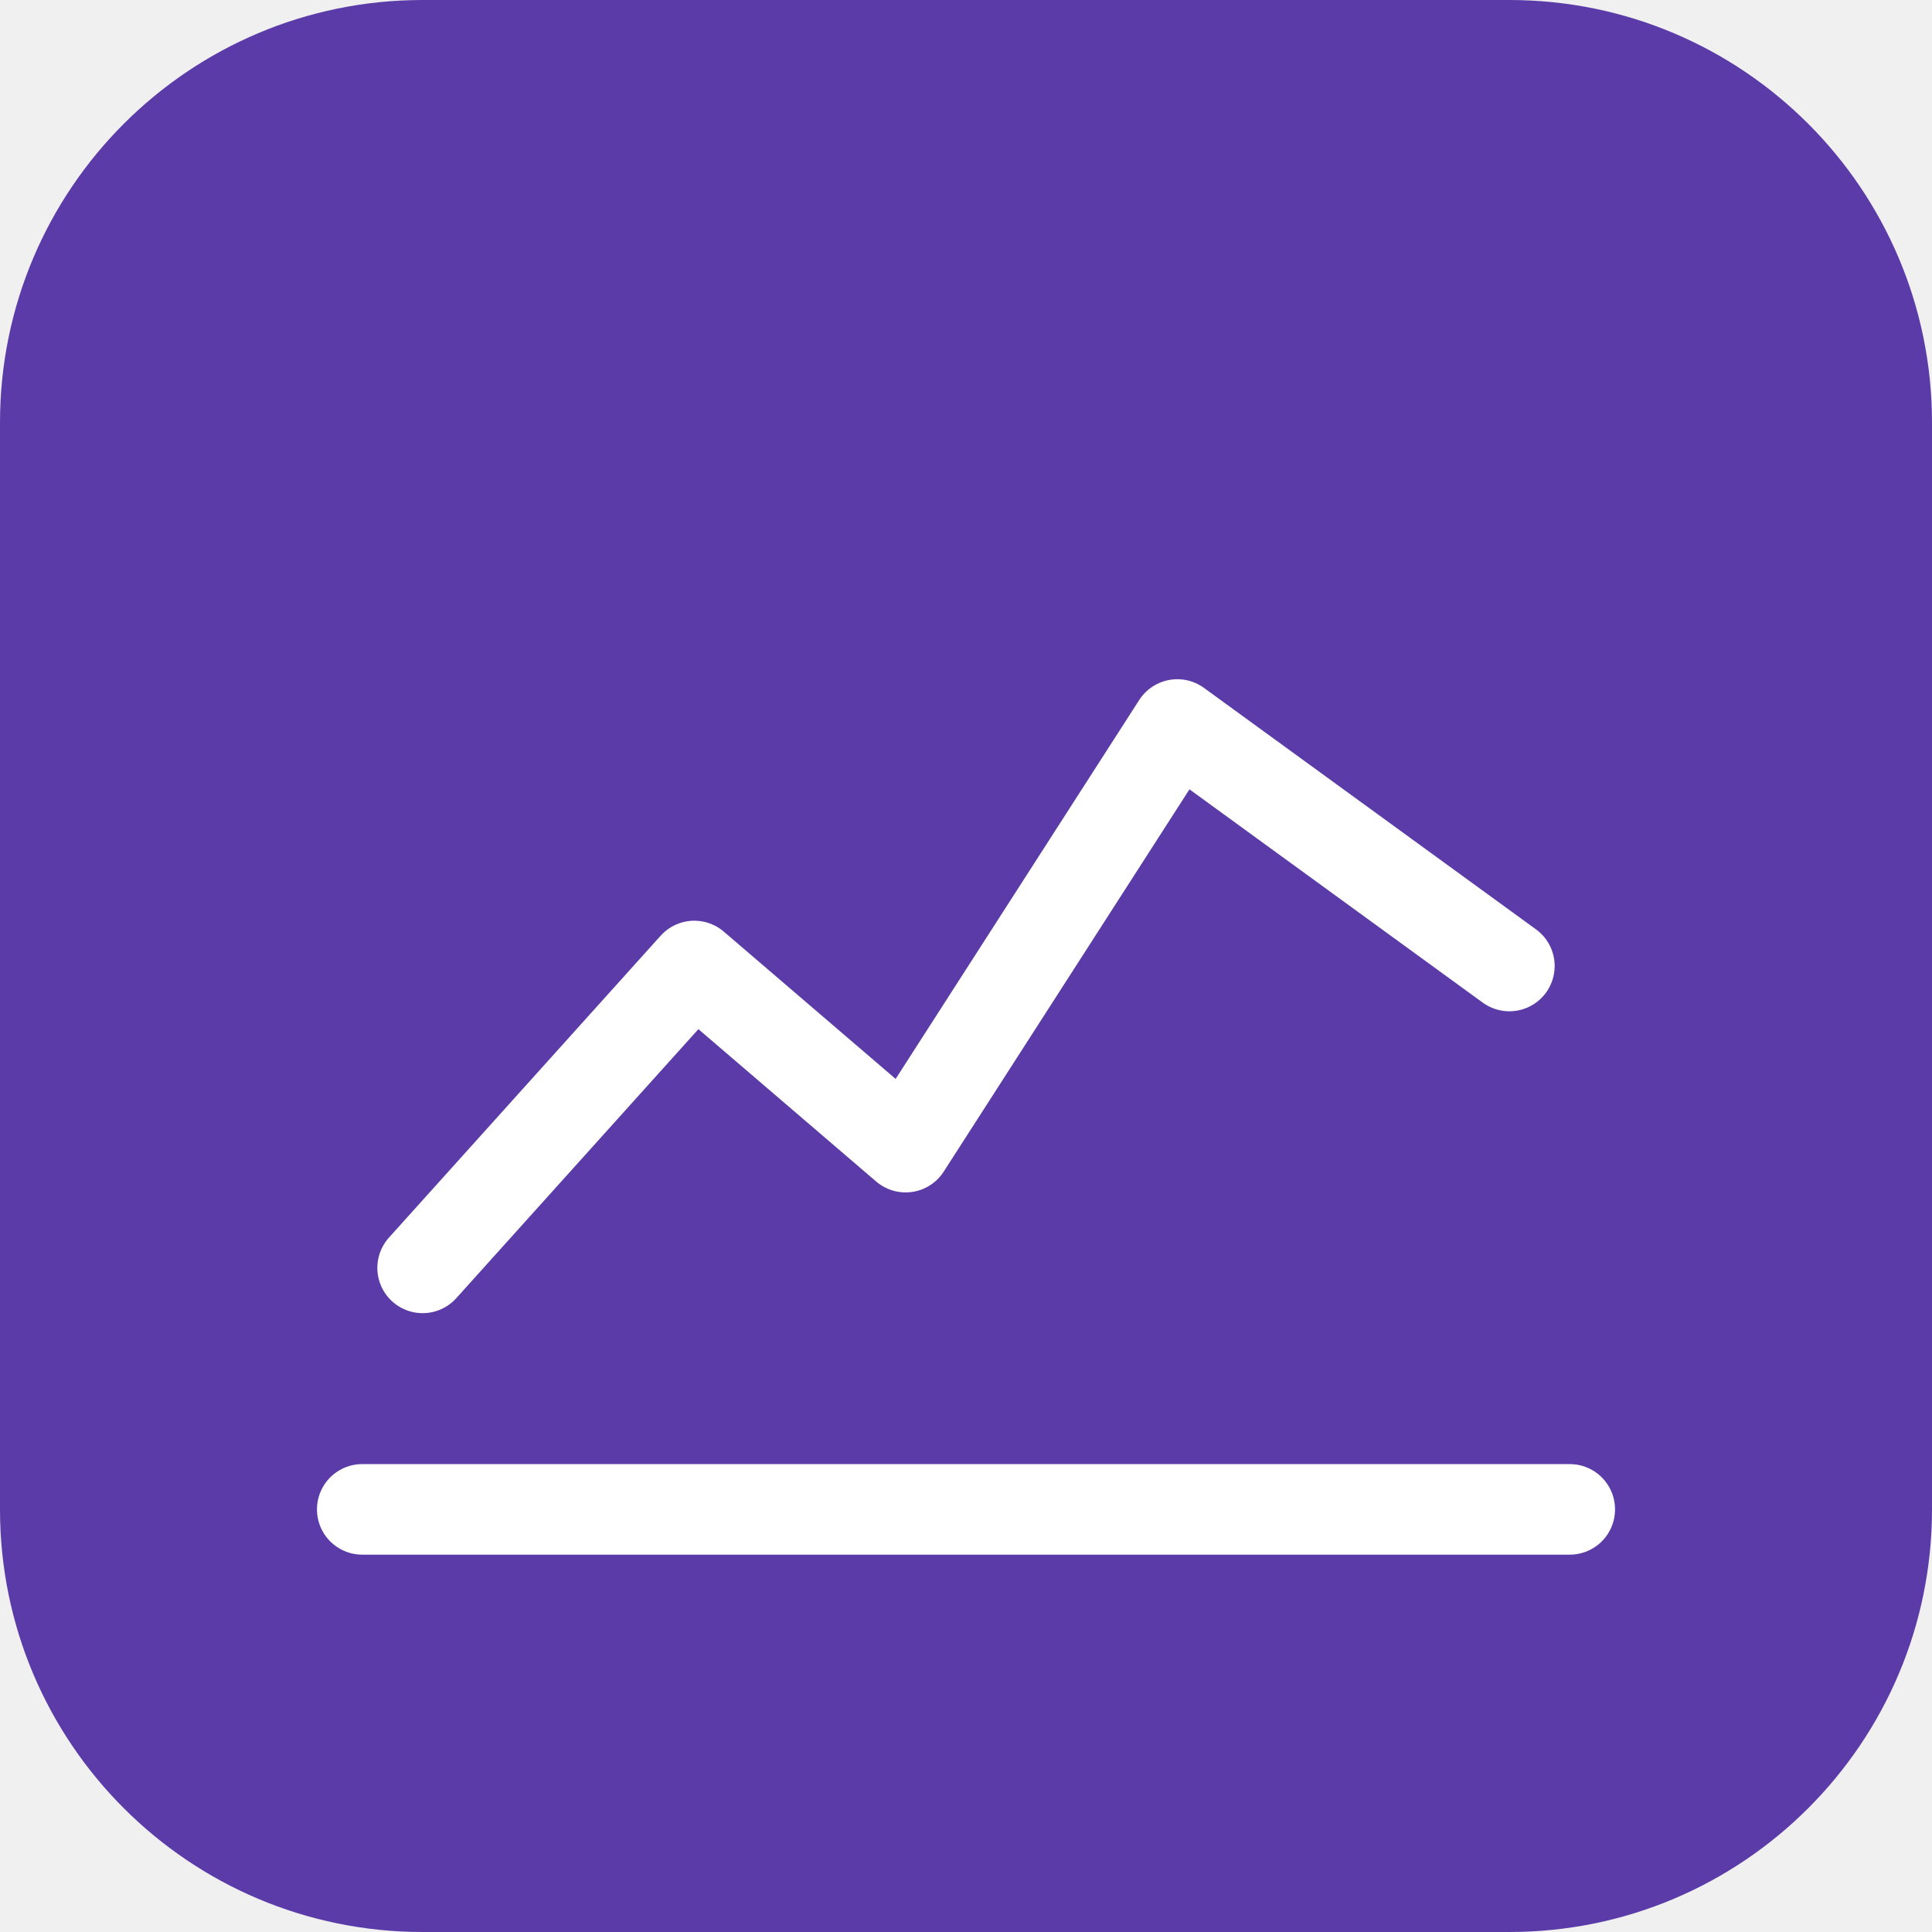
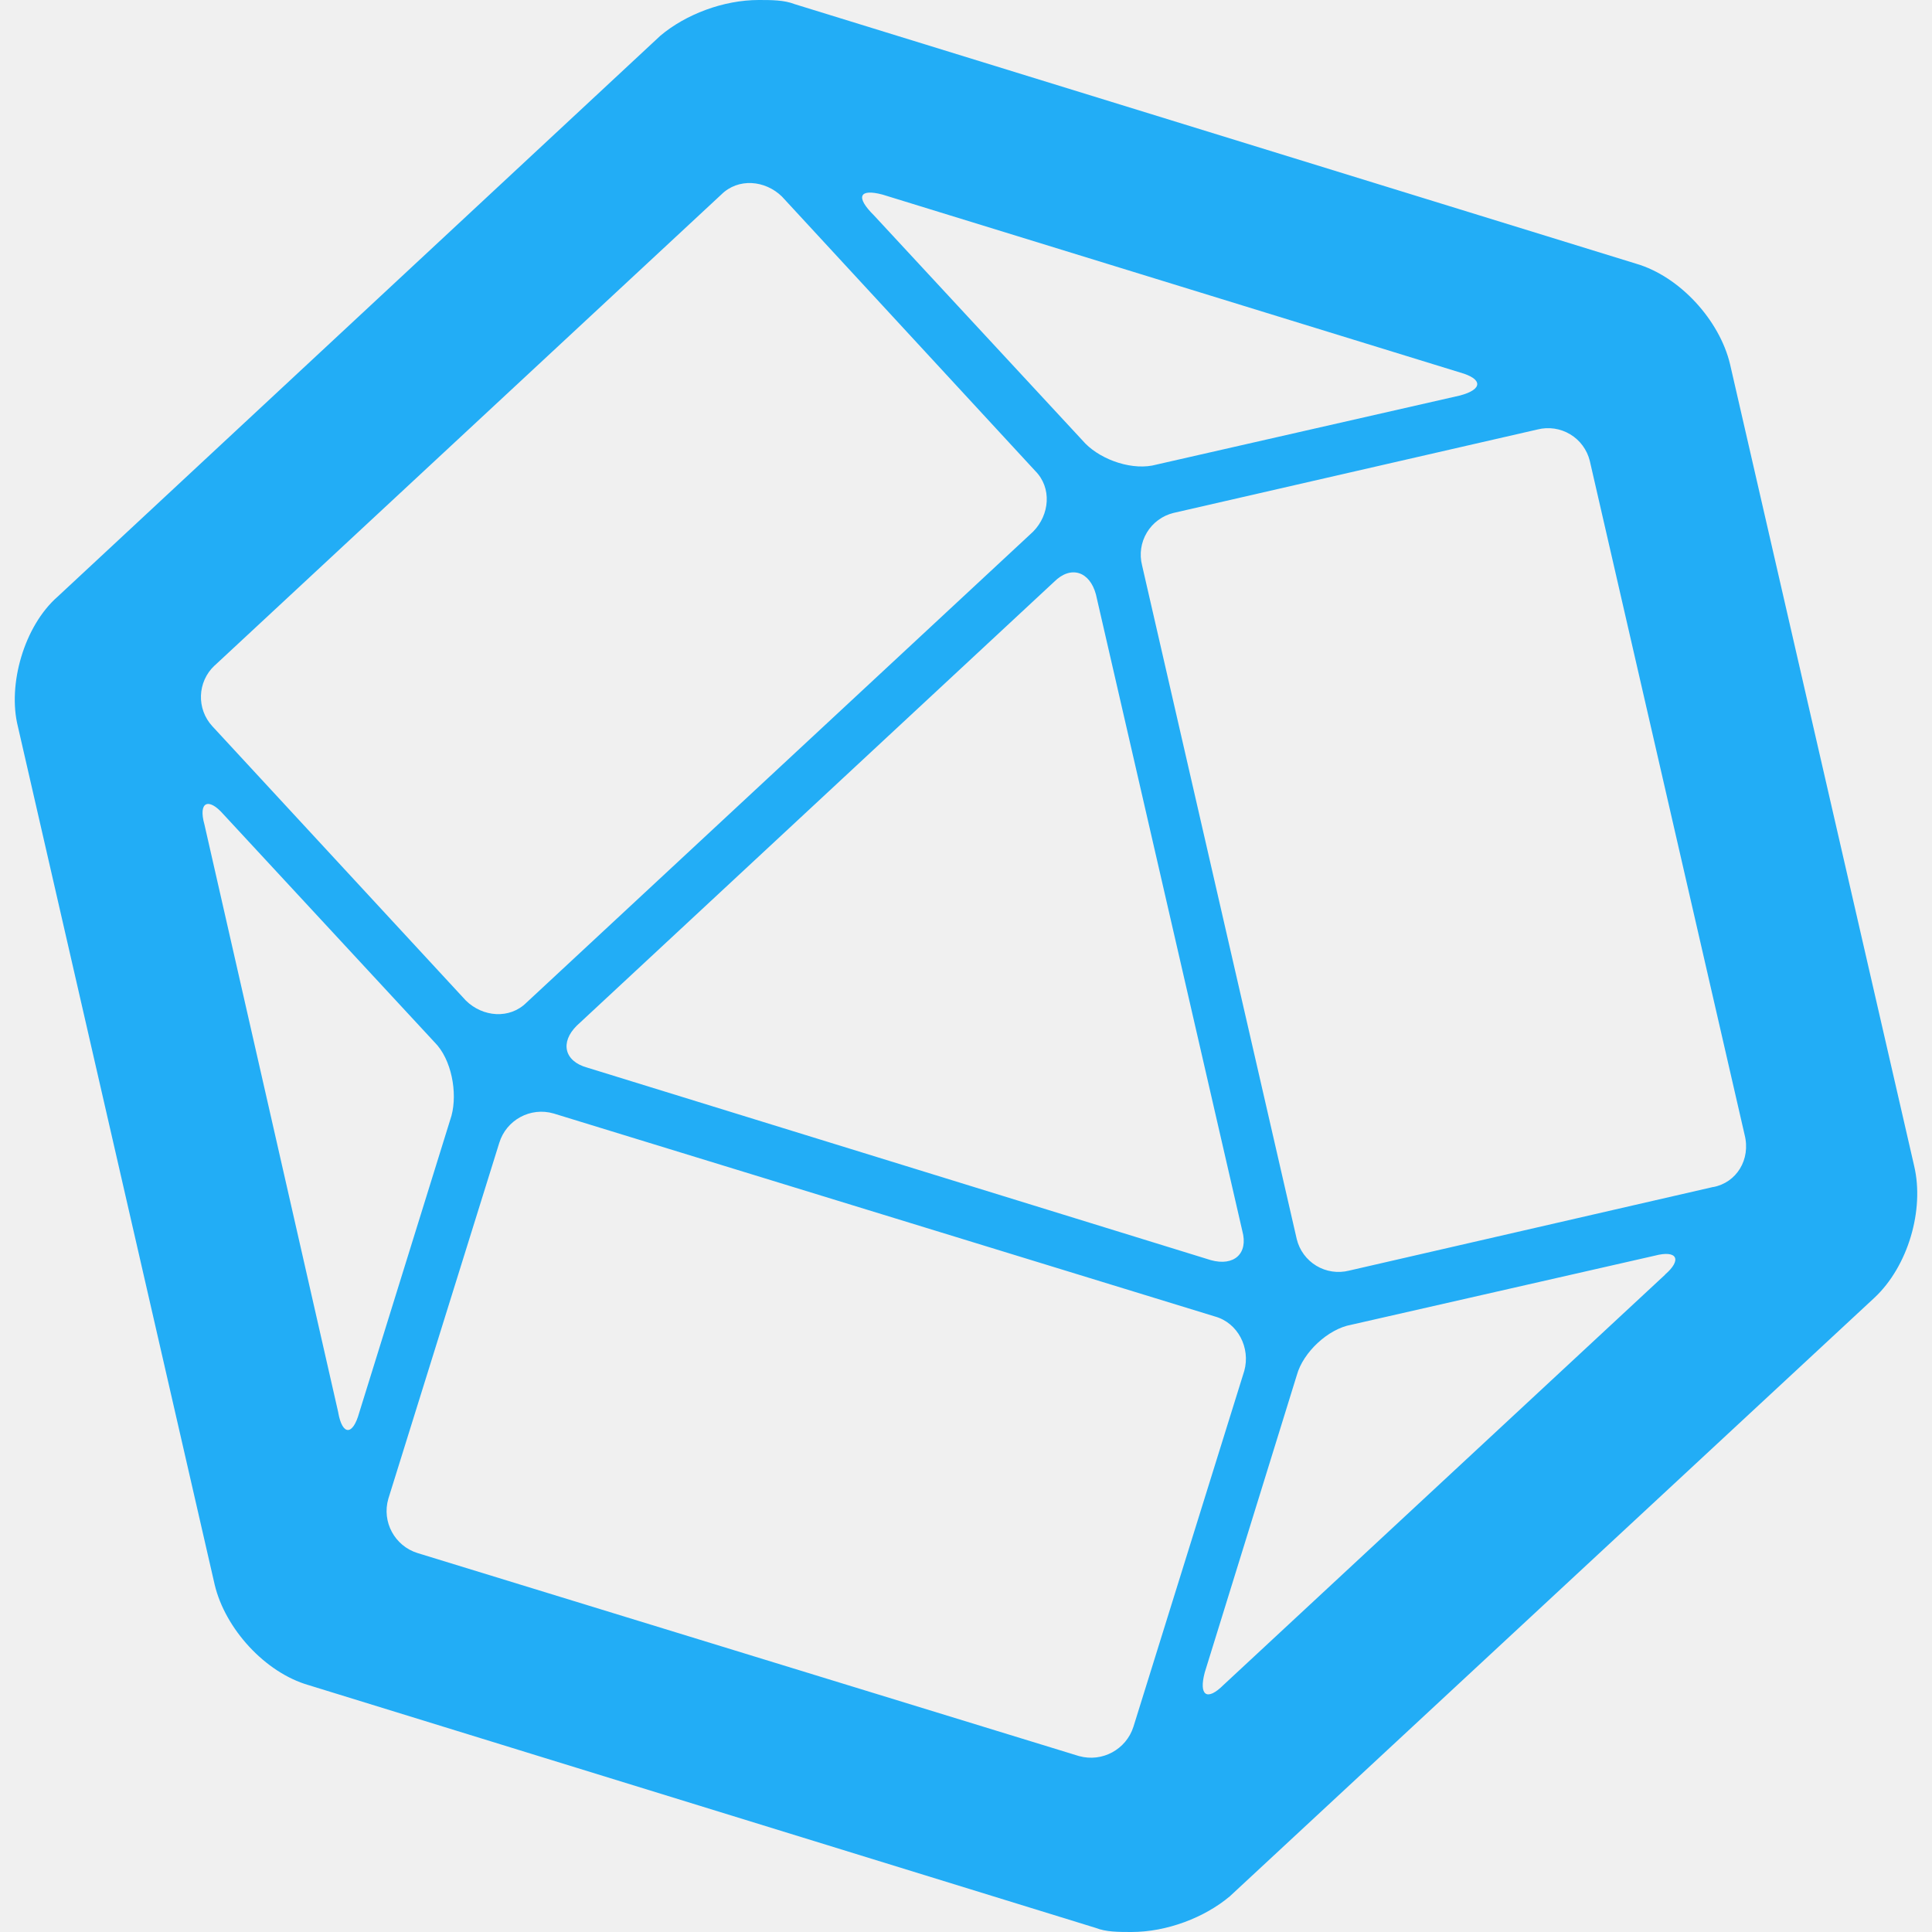
- <svg xmlns="http://www.w3.org/2000/svg" viewBox="0 0 64 64" role="img" aria-label="InfluxDB">
-   <rect width="64" height="64" rx="14" fill="#5b3ba8" />
-   <g fill="none" stroke="#ffffff" stroke-width="3" stroke-linecap="round" stroke-linejoin="round">
-     <path d="M12 50h40" />
-     <path d="M14 42l9-10 7 6 9-14 11 8" />
-   </g>
+ <svg xmlns="http://www.w3.org/2000/svg" fill="#22ADF6" role="img" viewBox="0 0 24 24">
+   <path d="M23.778 14.482l-2.287-9.959c-.13-.545-.624-1.09-1.169-1.248L9.87.051C9.74 0 9.584 0 9.426 0c-.443 0-.909.18-1.222.443L.716 7.412C.3 7.776.092 8.504.222 9.024l2.445 10.662c.13.545.624 1.092 1.169 1.248l9.775 3.015c.13.051.285.051.443.051.443 0 .91-.18 1.223-.443l8.007-7.435c.418-.39.624-1.092.494-1.64zM10.962 2.417l7.175 2.21c.285.08.285.21 0 .286l-3.77.858c-.285.08-.674-.05-.883-.26l-2.626-2.834c-.235-.232-.184-.336.104-.26zm4.47 12.872c.079.286-.105.444-.39.365l-7.748-2.392c-.285-.079-.338-.313-.13-.52l5.93-5.514c.209-.209.443-.13.52.156zM2.667 8.267l6.293-5.85c.21-.209.545-.18.754.025L12.86 5.85c.209.21.18.545-.026.754l-6.293 5.85c-.21.21-.545.181-.754-.025L2.64 9.024a.536.536 0 01.026-.757zm1.536 9.284L2.54 10.244c-.08-.285.05-.34.234-.13L5.4 12.949c.209.209.285.624.209.909L4.462 17.55c-.079.285-.208.285-.26 0zm9.202 4.264l-8.217-2.522a.547.547 0 01-.364-.675l1.378-4.421a.547.547 0 01.675-.365l8.216 2.522c.285.079.443.39.364.675L14.08 21.45a.553.553 0 01-.674.365zm7.279-5.98L15.2 20.93c-.209.209-.31.13-.234-.155l1.144-3.694c.079-.285.39-.573.674-.624l3.77-.858c.288-.076.339.054.13.234zm.598-1.09l-4.523 1.039a.534.534 0 01-.65-.39l-1.922-8.372a.534.534 0 01.39-.65L19.1 5.335a.534.534 0 01.649.39l1.923 8.371c.079.31-.102.596-.39.65Z" />
</svg>
